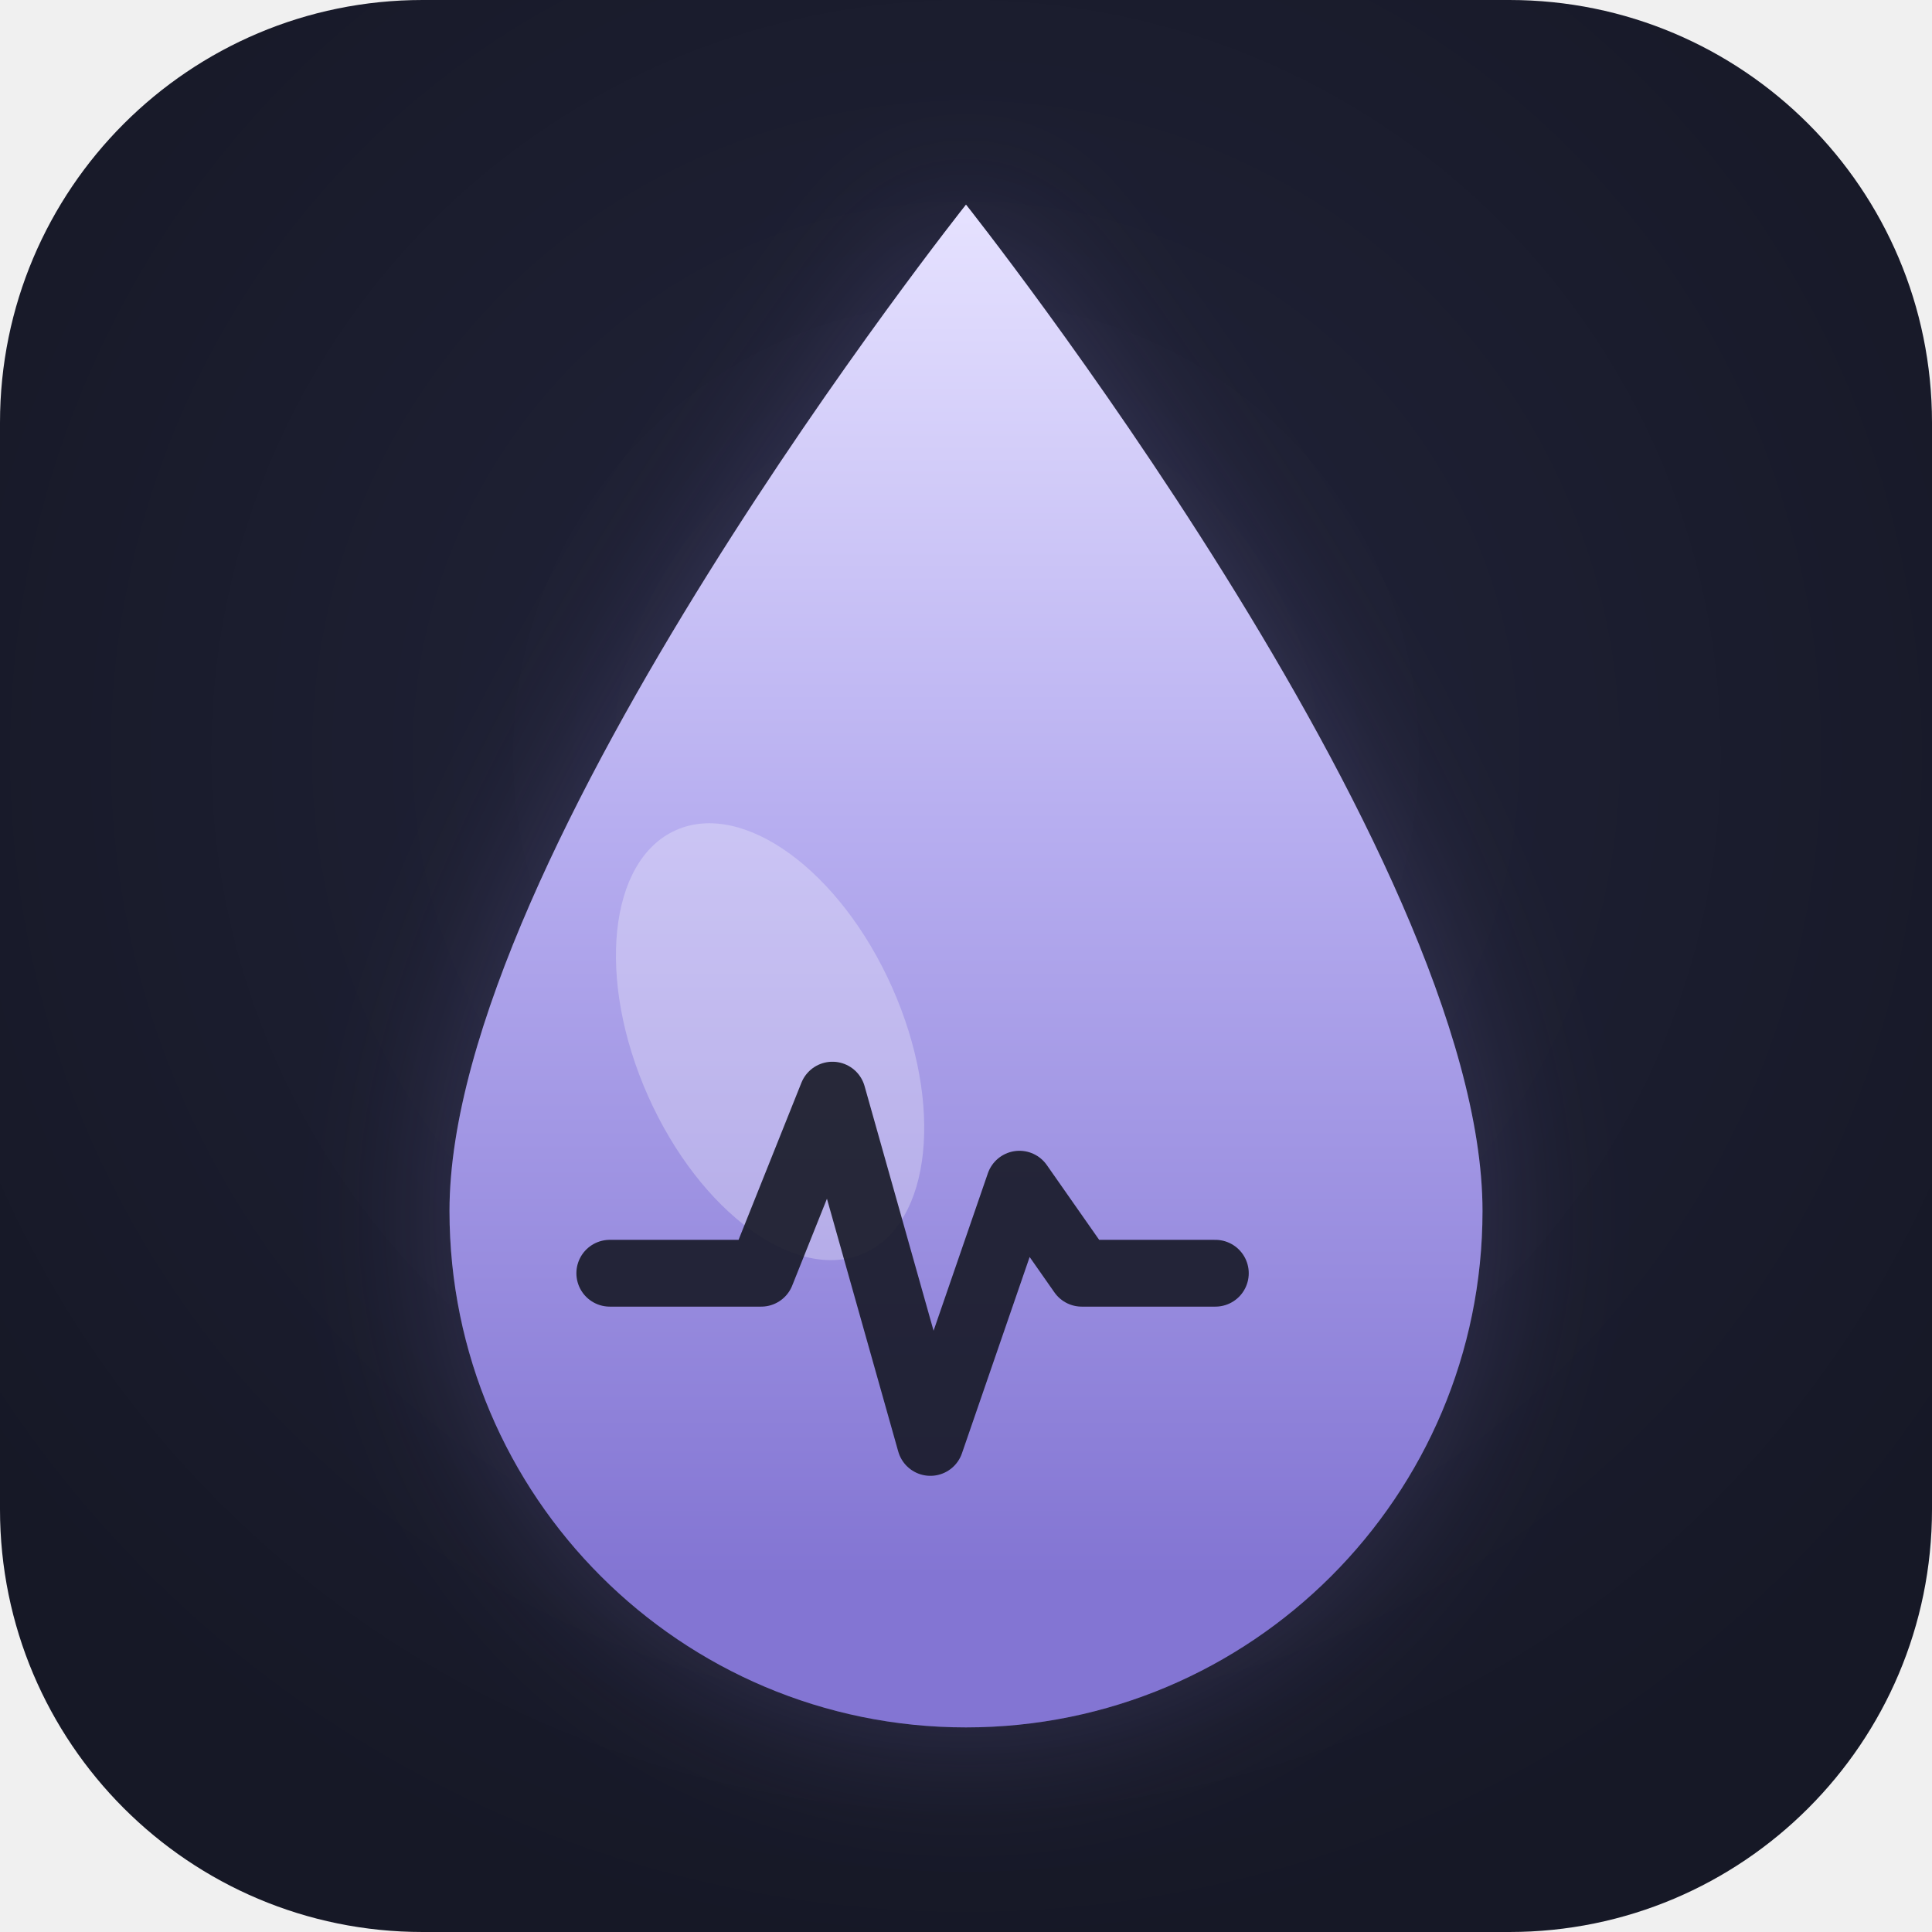
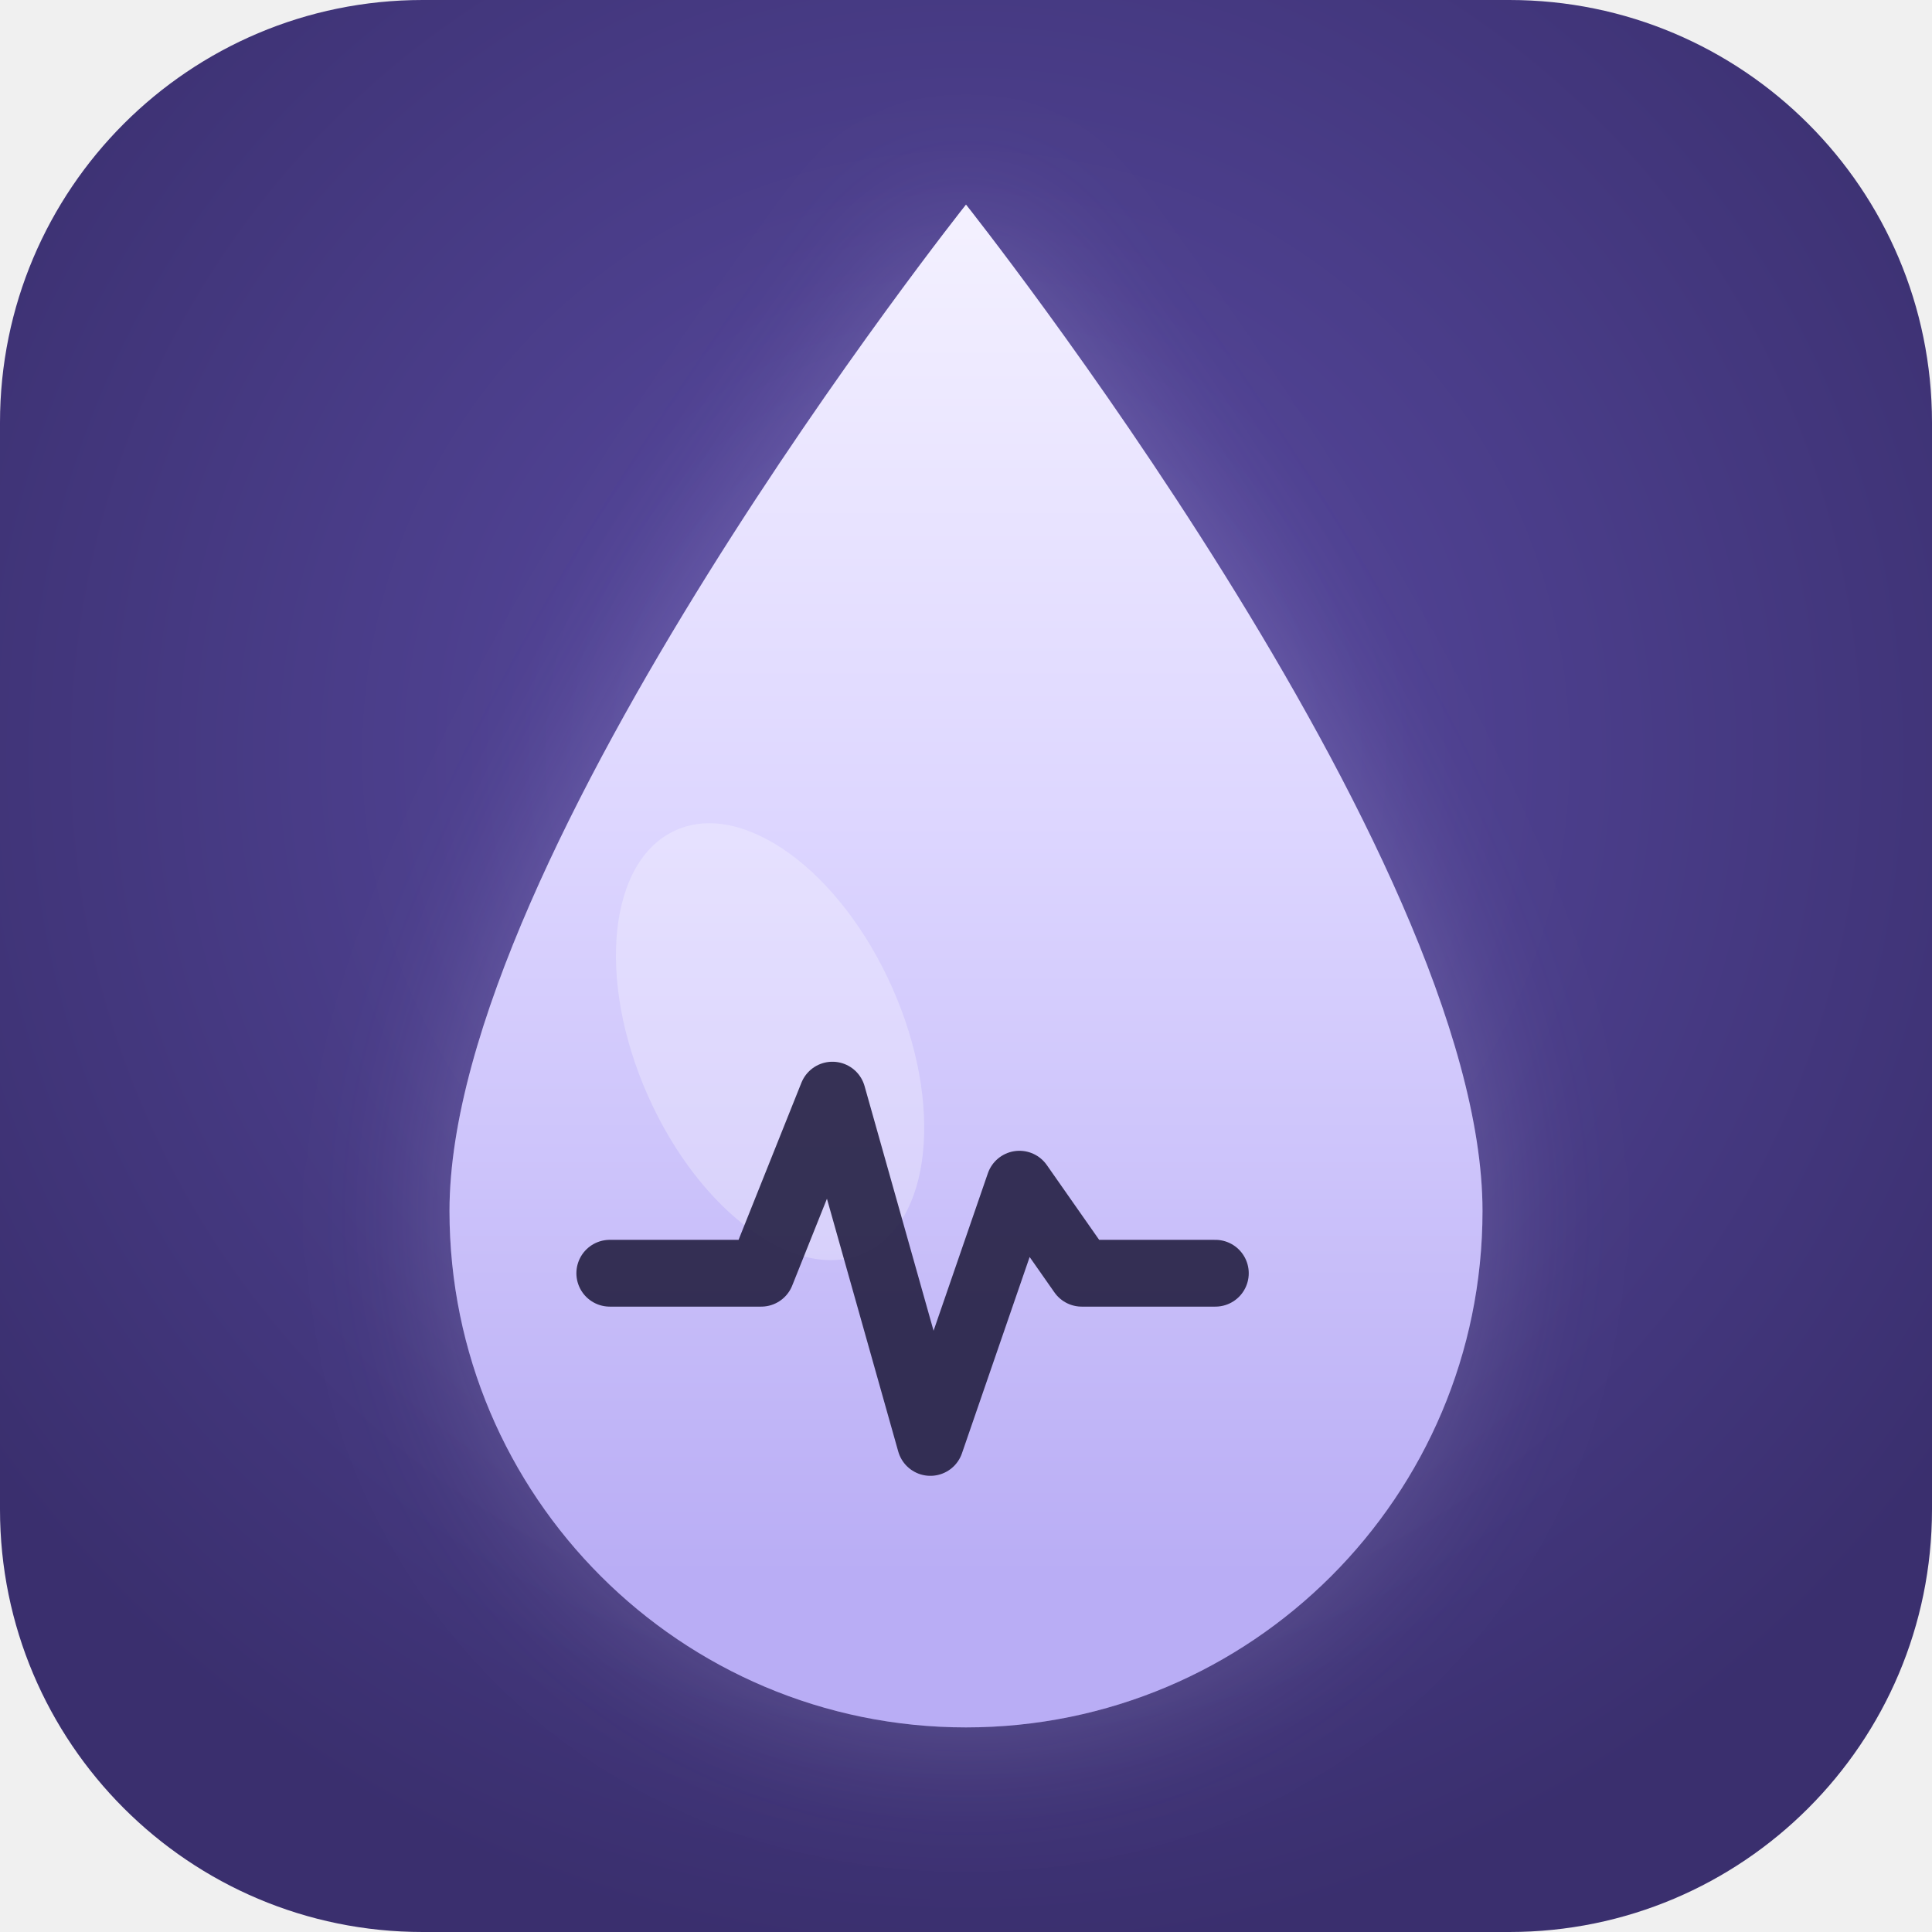
<svg xmlns="http://www.w3.org/2000/svg" width="512" height="512" viewBox="0 0 512 512">
  <defs>
    <linearGradient id="drop" x1="256" y1="104" x2="256" y2="412" gradientUnits="userSpaceOnUse">
-       <stop offset="0" stop-color="#e6e2ff" />
-       <stop offset="0.45" stop-color="#b7aef0" />
-       <stop offset="1" stop-color="#8375d3" />
+       <stop offset="0" stop-color="#f4f1ff" />
+       <stop offset="0.45" stop-color="#ddd6ff" />
+       <stop offset="1" stop-color="#b9adf5" />
    </linearGradient>
    <radialGradient id="bg" cx="256" cy="200" r="320" gradientUnits="userSpaceOnUse">
-       <stop offset="0" stop-color="#22243a" />
-       <stop offset="1" stop-color="#161826" />
+       <stop offset="0" stop-color="#5b4ca6" />
+       <stop offset="1" stop-color="#3a2f6e" />
    </radialGradient>
    <filter id="glow" x="-40%" y="-40%" width="180%" height="180%">
      <feGaussianBlur stdDeviation="16" result="b" />
      <feMerge>
        <feMergeNode in="b" />
        <feMergeNode in="SourceGraphic" />
      </feMerge>
    </filter>
  </defs>
  <clipPath id="tile">
    <rect width="512" height="512" rx="112" />
  </clipPath>
  <g clip-path="url(#tile)">
    <rect width="512" height="512" fill="url(#bg)" />
    <g transform="translate(256 256) scale(1.18) translate(-256 -275)">
-       <path d="M256 104 C256 104 372 250 372 330 a116 116 0 1 1 -232 0 C140 250 256 104 256 104 Z" fill="#9184d9" opacity="0.22" filter="url(#glow)" />
+       <path d="M256 104 C256 104 372 250 372 330 a116 116 0 1 1 -232 0 C140 250 256 104 256 104 Z" fill="#e7e1ff" opacity="0.20" filter="url(#glow)" />
      <path d="M256 104 C256 104 372 250 372 330 a116 116 0 1 1 -232 0 C140 250 256 104 256 104 Z" fill="url(#drop)" />
      <ellipse cx="212" cy="292" rx="30" ry="52" fill="#ffffff" opacity="0.28" transform="rotate(-24 212 292)" />
-       <path d="M176 344 h34 l16 -40 l22 78 l20 -58 l14 20 h30" fill="none" stroke="#161826" stroke-width="15" stroke-linecap="round" stroke-linejoin="round" opacity="0.9" />
+       <path d="M176 344 h34 l16 -40 l22 78 l20 -58 l14 20 h30" fill="none" stroke="#241f42" stroke-width="15" stroke-linecap="round" stroke-linejoin="round" opacity="0.9" />
    </g>
  </g>
</svg>
